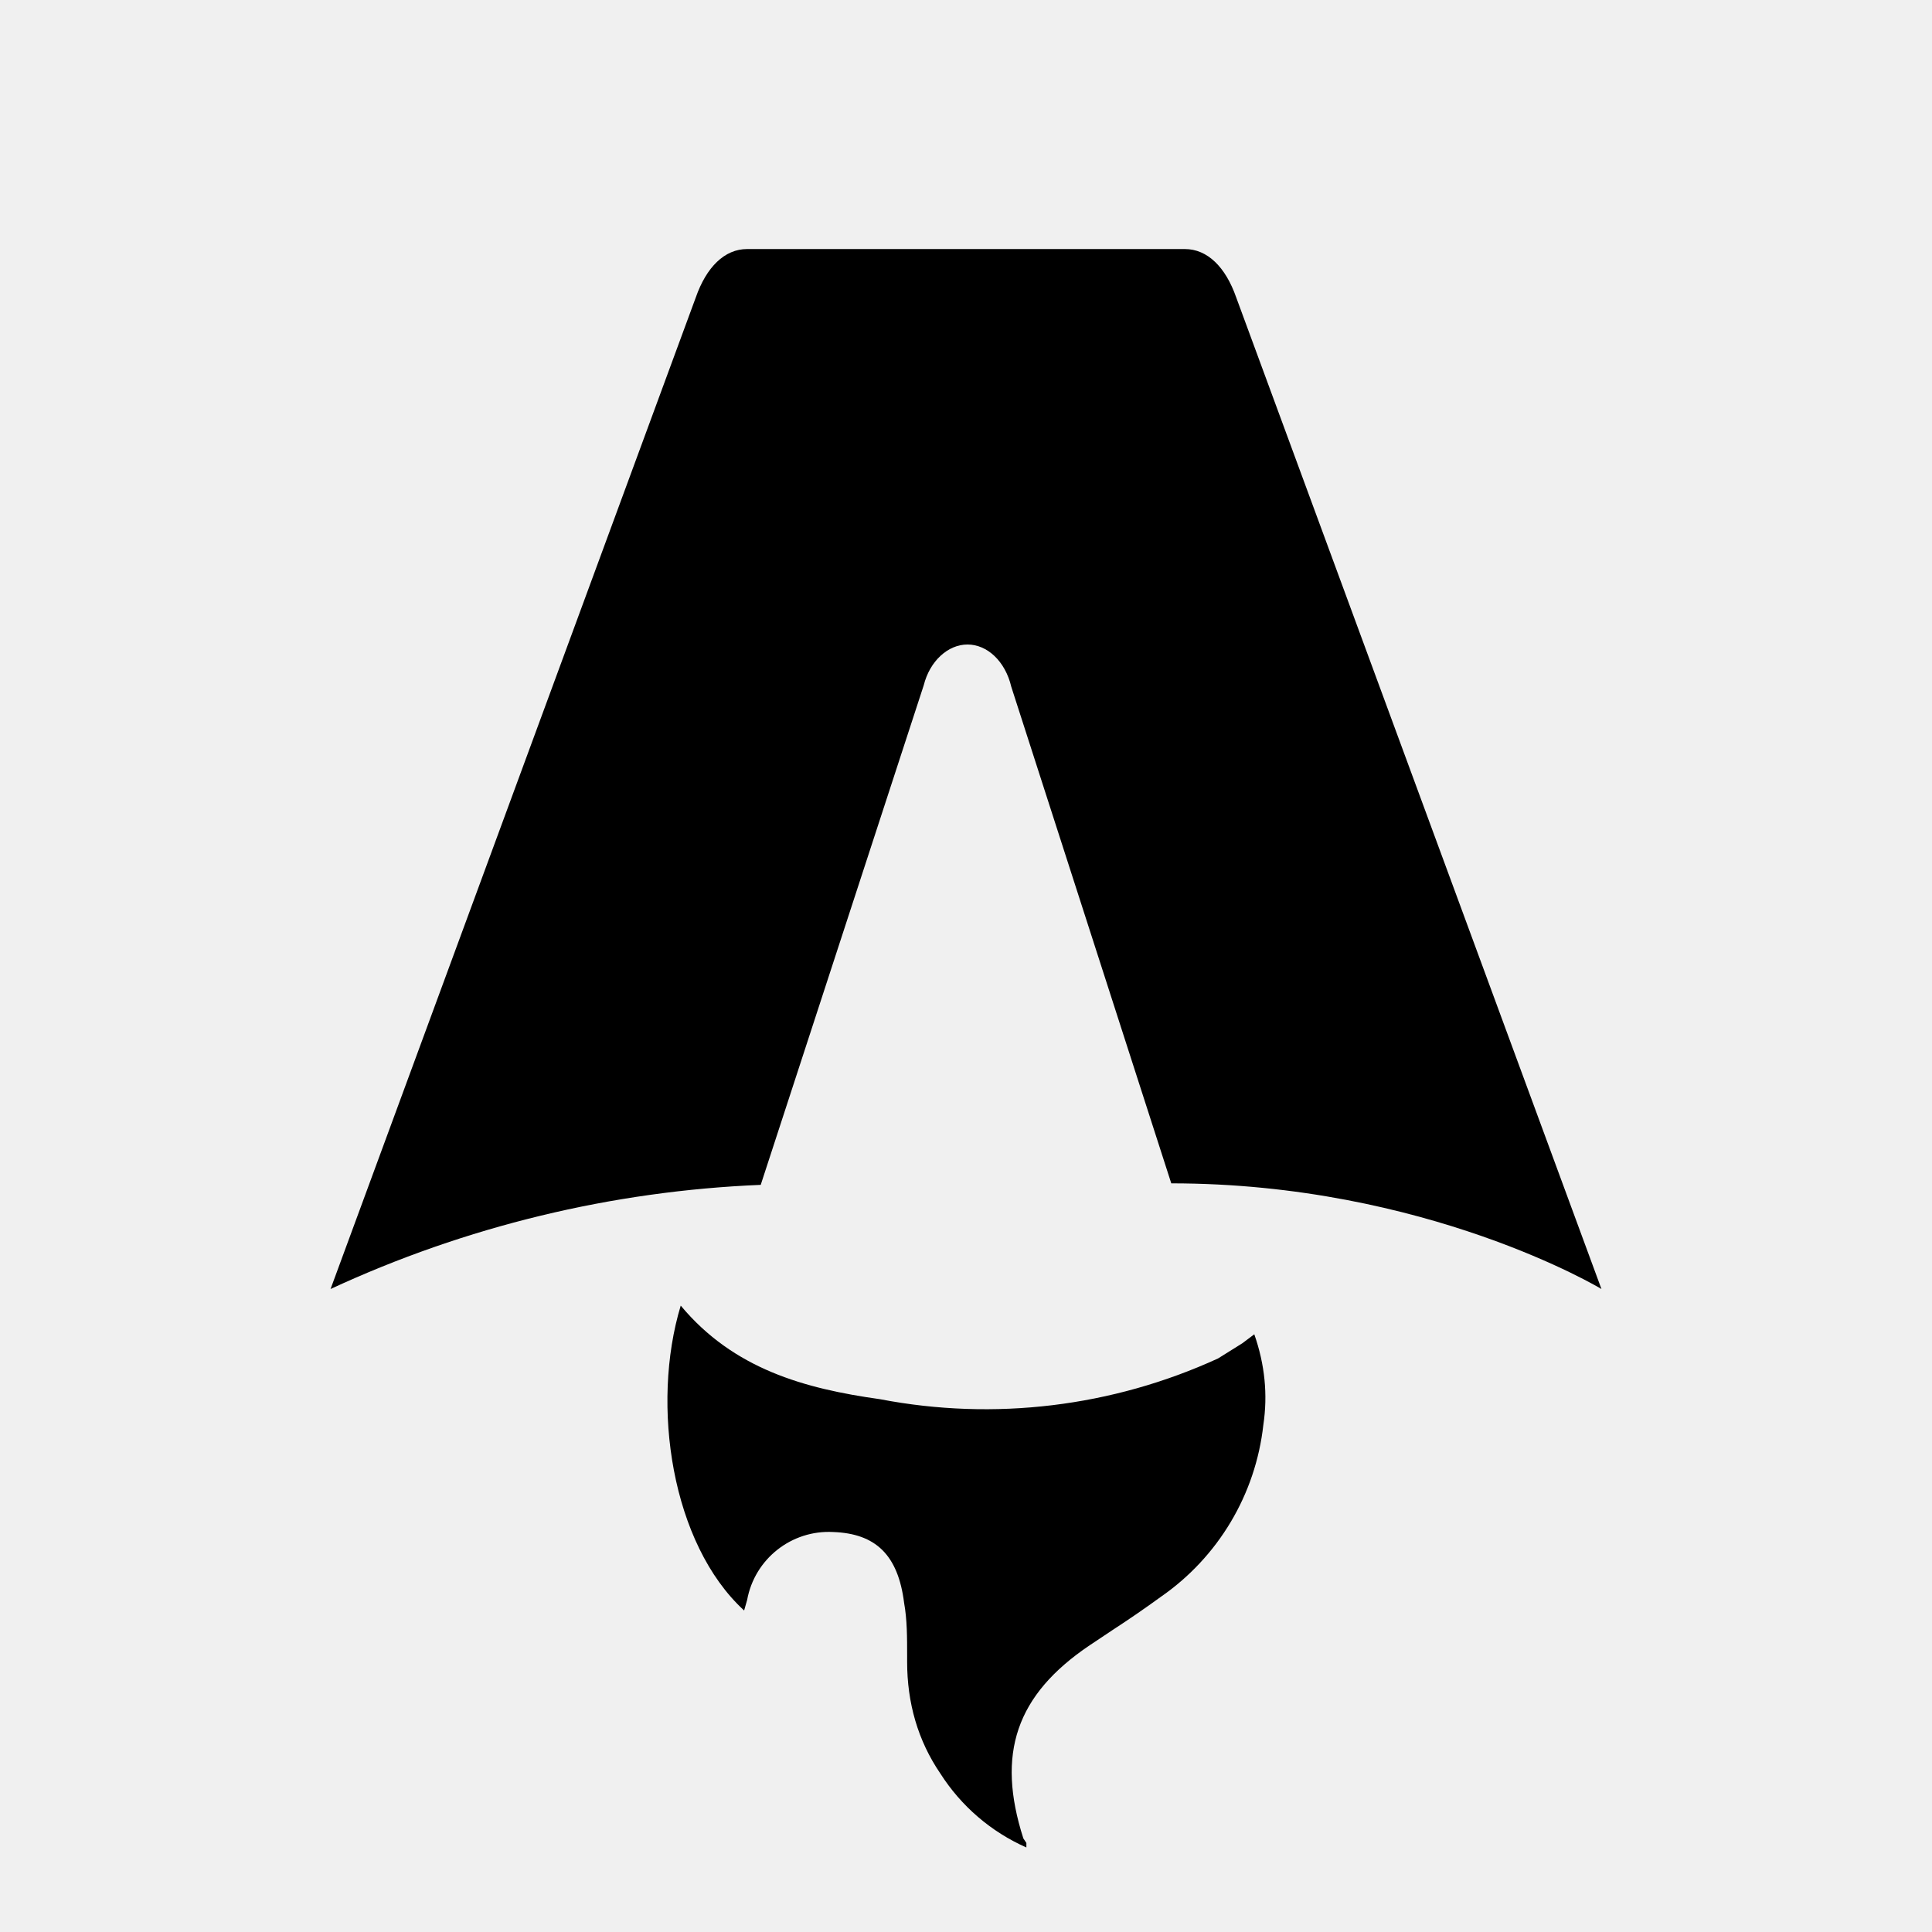
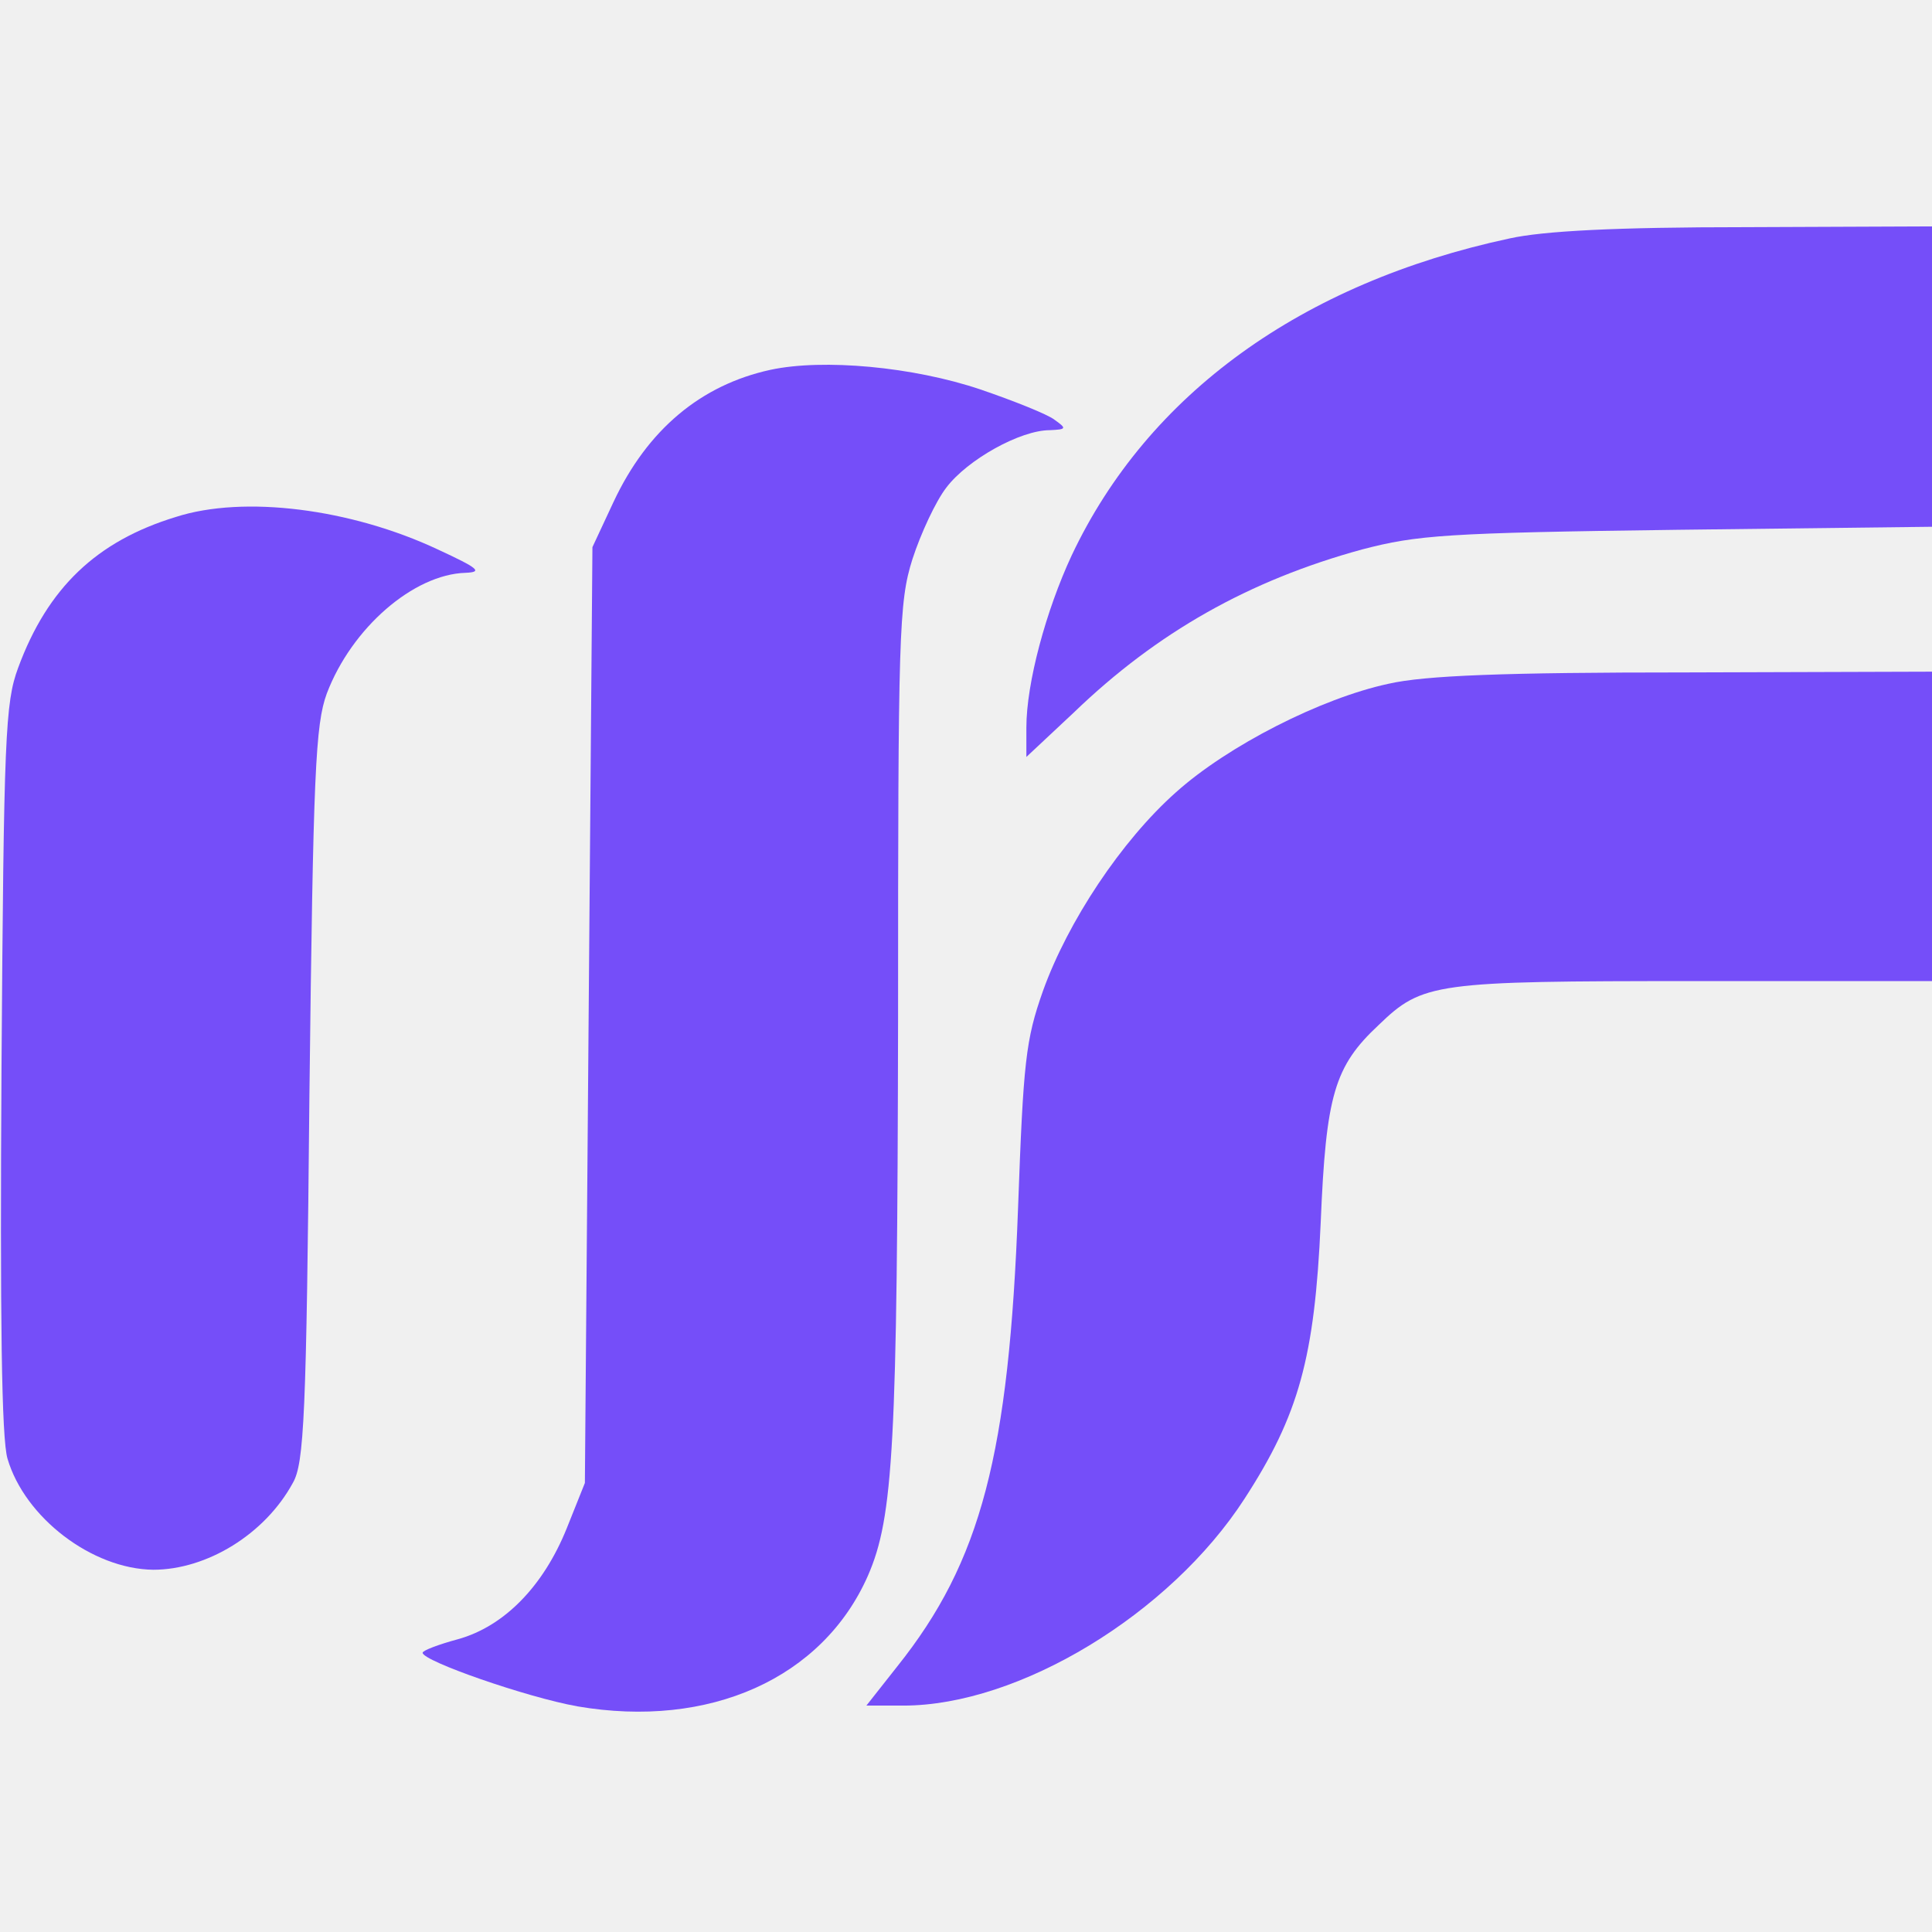
- <svg xmlns="http://www.w3.org/2000/svg" fill="none" viewBox="0 0 128 128">
-   <path d="M50.4 78.5a75.1 75.1 0 0 0-28.5 6.9l24.2-65.7c.7-2 1.9-3.2 3.4-3.2h29c1.5 0 2.7 1.2 3.4 3.2l24.2 65.7s-11.6-7-28.5-7L67 45.5c-.4-1.7-1.6-2.8-2.9-2.8-1.3 0-2.5 1.1-2.9 2.7L50.4 78.5Zm-1.1 28.2Zm-4.2-20.2c-2 6.6-.6 15.8 4.2 20.2a17.5 17.5 0 0 1 .2-.7 5.5 5.5 0 0 1 5.7-4.5c2.8.1 4.3 1.5 4.7 4.7.2 1.1.2 2.3.2 3.5v.4c0 2.7.7 5.2 2.2 7.4a13 13 0 0 0 5.7 4.9v-.3l-.2-.3c-1.8-5.6-.5-9.5 4.4-12.8l1.5-1a73 73 0 0 0 3.2-2.2 16 16 0 0 0 6.8-11.4c.3-2 .1-4-.6-6l-.8.6-1.6 1a37 37 0 0 1-22.4 2.7c-5-.7-9.7-2-13.2-6.2Z" />
-   <style>
-         path { fill: #000; }
-         @media (prefers-color-scheme: dark) {
-             path { fill: #FFF; }
-         }
-     </style>
+ <svg xmlns="http://www.w3.org/2000/svg" version="1.0" width="256pt" height="256pt" viewBox="0 0 256 256" preserveAspectRatio="xMidYMid meet">
+   <g transform="translate(0,256) scale(0.1,-0.1)" fill="#754ef9" stroke="none">
+     <path d="M2000 2244 c-275 -59 -479 -206 -580 -420 -34 -73 -60 -169 -60 -228 l0 -39 63 59 c110 106 232 175 382 216 73 19 110 22 418 26 l337 4 0 199 0 199 -247 -1 c-172 0 -268 -5 -313 -15z" />
+     <path d="M1021 2070 c-92 -20 -163 -79 -208 -175 l-28 -60 -5 -620 -5 -620 -24 -60 c-31 -77 -83 -130 -144 -147 -26 -7 -47 -15 -47 -18 0 -11 138 -59 205 -71 175 -30 325 37 385 173 34 78 39 172 40 740 0 509 1 550 19 607 11 34 31 77 45 95 28 37 98 76 137 76 22 1 23 2 6 14 -9 7 -54 25 -98 40 -89 30 -208 41 -278 26z" />
+     <path d="M233 1875 c-105 -32 -170 -94 -209 -200 -17 -46 -19 -90 -22 -530 -2 -331 0 -492 8 -518 23 -78 112 -146 193 -147 71 0 148 47 185 115 15 26 18 88 22 515 5 427 8 490 23 531 33 87 115 158 184 160 23 1 17 6 -37 31 -115 54 -257 72 -347 43z" />
+     <path d="M1840 1654 c-89 -19 -213 -82 -282 -144 -72 -64 -143 -171 -176 -263 -23 -65 -26 -94 -33 -287 -12 -327 -49 -469 -160 -608 l-41 -52 49 0 c153 0 353 121 452 274 72 111 93 187 101 366 7 169 18 207 77 262 58 56 74 58 418 58 l315 0 0 205 0 205 -327 -1 c-240 0 -345 -4 -393 -15z" />
+   </g>
</svg>
